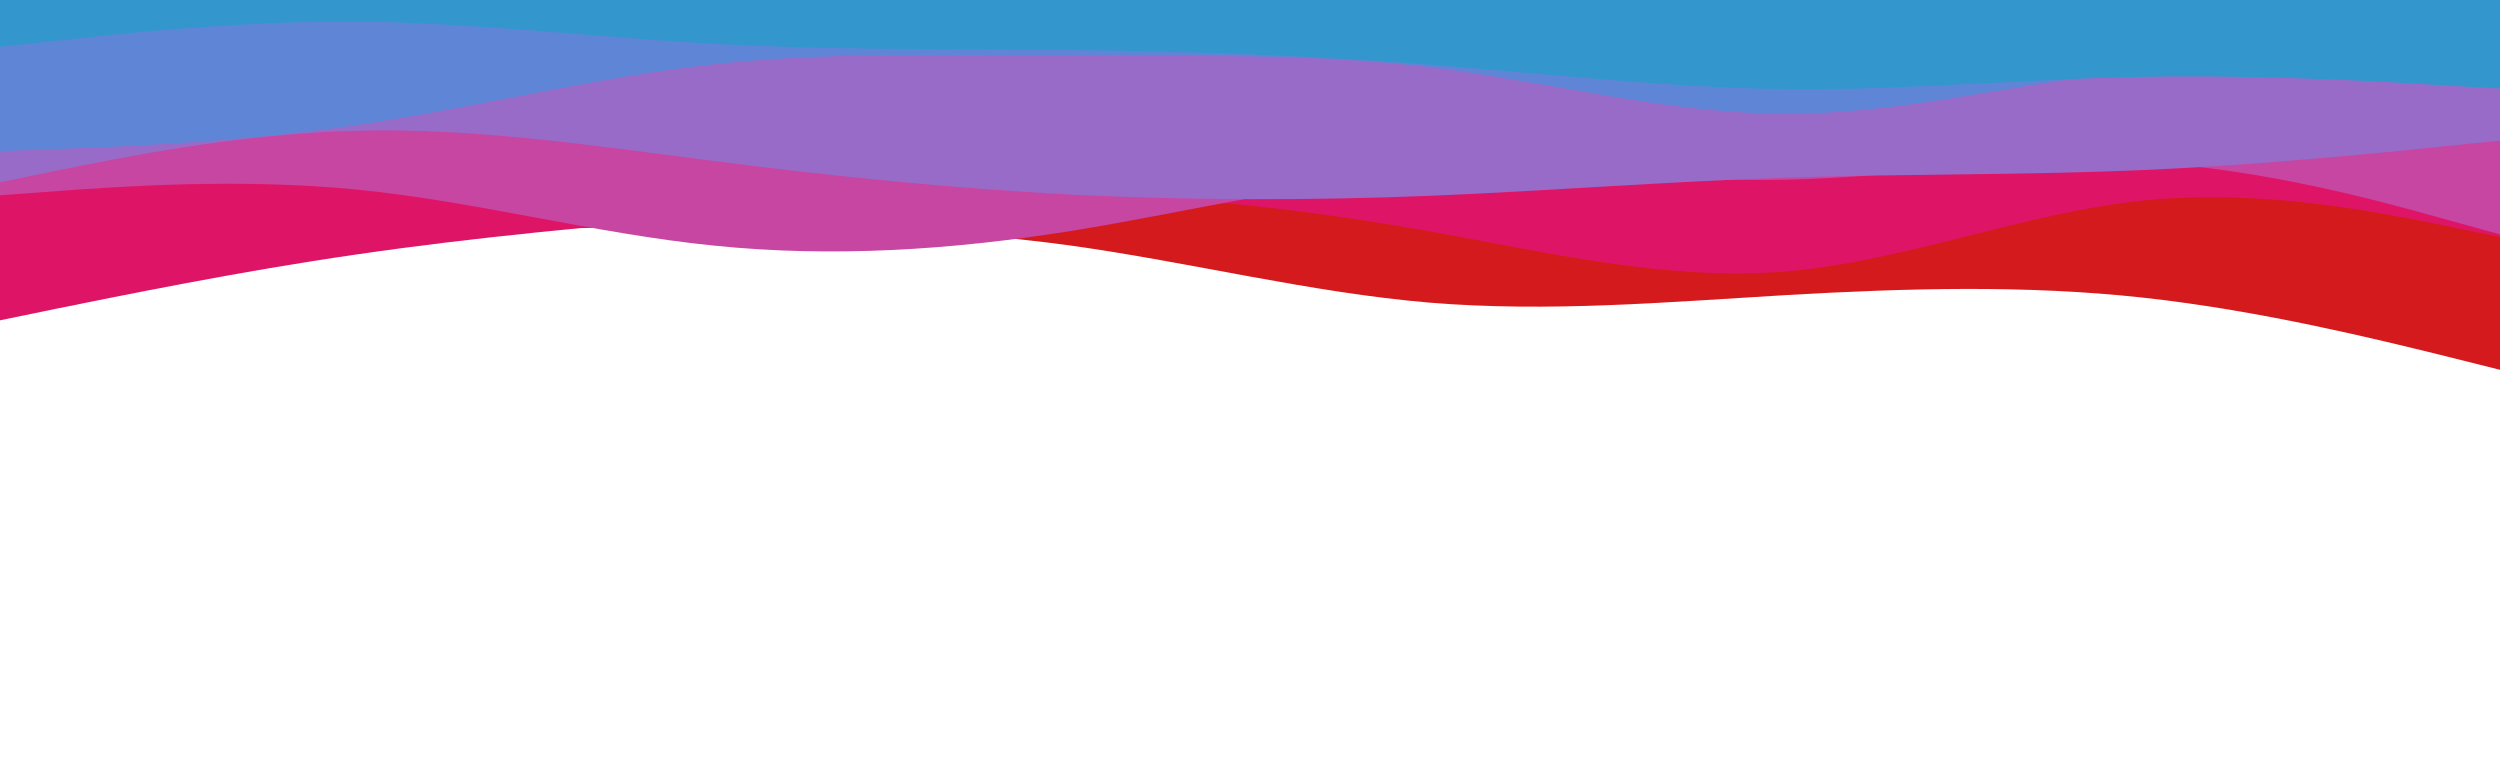
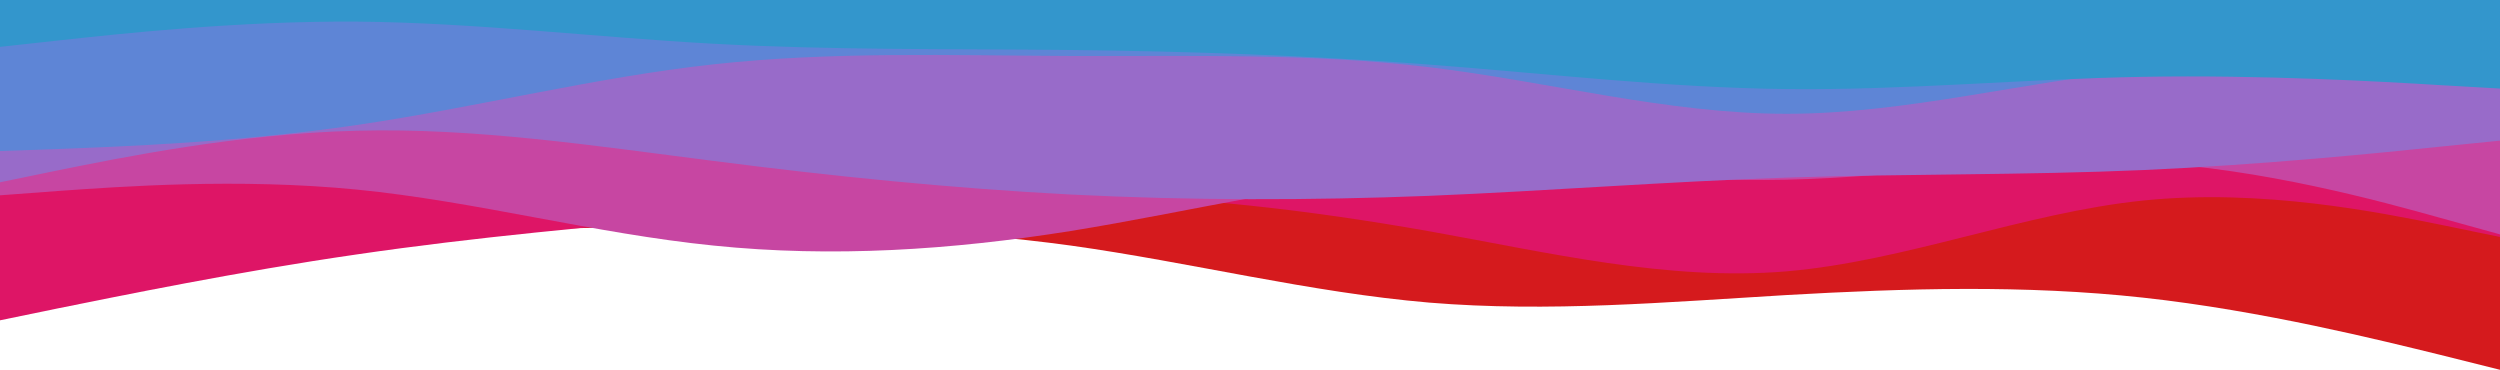
- <svg xmlns="http://www.w3.org/2000/svg" id="visual" viewBox="0 0 960 300" width="960" height="300" version="1.1">
-   <path d="M0 117L22.8 112.3C45.7 107.7 91.3 98.3 137 93.2C182.7 88 228.3 87 274 87C319.7 87 365.3 88 411.2 94.3C457 100.7 503 112.3 548.8 116.2C594.7 120 640.3 116 686 113.3C731.7 110.7 777.3 109.3 823 114.3C868.7 119.3 914.3 130.7 937.2 136.3L960 142L960 0L937.2 0C914.3 0 868.7 0 823 0C777.3 0 731.7 0 686 0C640.3 0 594.7 0 548.8 0C503 0 457 0 411.2 0C365.3 0 319.7 0 274 0C228.3 0 182.7 0 137 0C91.3 0 45.7 0 22.8 0L0 0Z" fill="#d51a1d" />
-   <path d="M0 123L22.8 118.3C45.7 113.7 91.3 104.3 137 97.7C182.7 91 228.3 87 274 82.8C319.7 78.7 365.3 74.3 411.2 74.8C457 75.3 503 80.7 548.8 88.8C594.7 97 640.3 108 686 104.2C731.7 100.3 777.3 81.7 823 77C868.7 72.3 914.3 81.7 937.2 86.3L960 91L960 0L937.2 0C914.3 0 868.7 0 823 0C777.3 0 731.7 0 686 0C640.3 0 594.7 0 548.8 0C503 0 457 0 411.2 0C365.3 0 319.7 0 274 0C228.3 0 182.7 0 137 0C91.3 0 45.7 0 22.8 0L0 0Z" fill="#de1566" />
-   <path d="M0 75L22.8 73.3C45.7 71.7 91.3 68.3 137 72.8C182.7 77.3 228.3 89.7 274 94.3C319.7 99 365.3 96 411.2 88.7C457 81.3 503 69.7 548.8 66.8C594.7 64 640.3 70 686 69C731.7 68 777.3 60 823 62.3C868.7 64.7 914.3 77.3 937.2 83.7L960 90L960 0L937.2 0C914.3 0 868.7 0 823 0C777.3 0 731.7 0 686 0C640.3 0 594.7 0 548.8 0C503 0 457 0 411.2 0C365.3 0 319.7 0 274 0C228.3 0 182.7 0 137 0C91.3 0 45.7 0 22.8 0L0 0Z" fill="#c746a2" />
-   <path d="M0 70L22.8 65.3C45.7 60.7 91.3 51.3 137 50.2C182.7 49 228.3 56 274 61.8C319.7 67.7 365.3 72.3 411.2 74.7C457 77 503 77 548.8 75.2C594.7 73.3 640.3 69.7 686 68.2C731.7 66.7 777.3 67.3 823 65.3C868.7 63.3 914.3 58.7 937.2 56.3L960 54L960 0L937.2 0C914.3 0 868.7 0 823 0C777.3 0 731.7 0 686 0C640.3 0 594.7 0 548.8 0C503 0 457 0 411.2 0C365.3 0 319.7 0 274 0C228.3 0 182.7 0 137 0C91.3 0 45.7 0 22.8 0L0 0Z" fill="#986bc9" />
-   <path d="M0 58L22.8 57.2C45.7 56.3 91.3 54.7 137 48C182.7 41.3 228.3 29.7 274 24.7C319.7 19.7 365.3 21.3 411.2 21.5C457 21.7 503 20.3 548.8 25.8C594.7 31.3 640.3 43.7 686 43.7C731.7 43.7 777.3 31.3 823 26.8C868.7 22.3 914.3 25.7 937.2 27.3L960 29L960 0L937.2 0C914.3 0 868.7 0 823 0C777.3 0 731.7 0 686 0C640.3 0 594.7 0 548.8 0C503 0 457 0 411.2 0C365.3 0 319.7 0 274 0C228.3 0 182.7 0 137 0C91.3 0 45.7 0 22.8 0L0 0Z" fill="#5e85d6" />
-   <path d="M0 18L22.8 15.5C45.7 13 91.3 8 137 8.3C182.7 8.7 228.3 14.3 274 16.8C319.7 19.3 365.3 18.7 411.2 19.2C457 19.7 503 21.3 548.8 24.8C594.7 28.3 640.3 33.7 686 34.2C731.7 34.7 777.3 30.3 823 29.5C868.7 28.7 914.3 31.3 937.2 32.7L960 34L960 0L937.2 0C914.3 0 868.7 0 823 0C777.3 0 731.7 0 686 0C640.3 0 594.7 0 548.8 0C503 0 457 0 411.2 0C365.3 0 319.7 0 274 0C228.3 0 182.7 0 137 0C91.3 0 45.7 0 22.8 0L0 0Z" fill="#3396cc" />
+ <svg xmlns="http://www.w3.org/2000/svg" width="960" height="142" viewBox="0 0 960 142" fill="none">
+   <path d="M0 117L22.8 112.3C45.7 107.7 91.3 98.3 137 93.2C182.7 88 228.3 87 274 87C319.7 87 365.3 88 411.2 94.3C457 100.7 503 112.3 548.8 116.2C594.7 120 640.3 116 686 113.3C731.7 110.7 777.3 109.3 823 114.3C868.7 119.3 914.3 130.7 937.2 136.3L960 142V0H937.2C914.3 0 868.7 0 823 0C777.3 0 731.7 0 686 0C640.3 0 594.7 0 548.8 0C503 0 457 0 411.2 0C365.3 0 319.7 0 274 0C228.3 0 182.7 0 137 0C91.3 0 45.7 0 22.8 0H0V117Z" fill="#D51A1D" />
+   <path d="M0 123L22.8 118.3C45.7 113.7 91.3 104.3 137 97.7C182.7 91 228.3 87 274 82.8C319.7 78.7 365.3 74.3 411.2 74.8C457 75.3 503 80.7 548.8 88.8C594.7 97 640.3 108 686 104.2C731.7 100.3 777.3 81.7 823 77C868.7 72.3 914.3 81.7 937.2 86.3L960 91V0H937.2C914.3 0 868.7 0 823 0C777.3 0 731.7 0 686 0C640.3 0 594.7 0 548.8 0C503 0 457 0 411.2 0C365.3 0 319.7 0 274 0C228.3 0 182.7 0 137 0C91.3 0 45.7 0 22.8 0H0V123Z" fill="#DE1566" />
+   <path d="M0 75L22.8 73.3C45.7 71.7 91.3 68.3 137 72.8C182.7 77.3 228.3 89.7 274 94.3C319.7 99 365.3 96 411.2 88.7C457 81.3 503 69.7 548.8 66.8C594.7 64 640.3 70 686 69C731.7 68 777.3 60 823 62.3C868.7 64.7 914.3 77.3 937.2 83.7L960 90V0H937.2C914.3 0 868.7 0 823 0C777.3 0 731.7 0 686 0C640.3 0 594.7 0 548.8 0C503 0 457 0 411.2 0C365.3 0 319.7 0 274 0C228.3 0 182.7 0 137 0C91.3 0 45.7 0 22.8 0H0V75Z" fill="#C746A2" />
+   <path d="M0 70L22.8 65.3C45.7 60.7 91.3 51.3 137 50.2C182.7 49 228.3 56 274 61.8C319.7 67.7 365.3 72.3 411.2 74.7C457 77 503 77 548.8 75.2C594.7 73.3 640.3 69.7 686 68.2C731.7 66.7 777.3 67.3 823 65.3C868.7 63.3 914.3 58.7 937.2 56.3L960 54V0H937.2C914.3 0 868.7 0 823 0C777.3 0 731.7 0 686 0C640.3 0 594.7 0 548.8 0C503 0 457 0 411.2 0C365.3 0 319.7 0 274 0C228.3 0 182.7 0 137 0C91.3 0 45.7 0 22.8 0H0V70Z" fill="#986BC9" />
+   <path d="M0 58L22.8 57.2C45.7 56.3 91.3 54.7 137 48C182.7 41.3 228.3 29.7 274 24.7C319.7 19.7 365.3 21.3 411.2 21.5C457 21.7 503 20.3 548.8 25.8C594.7 31.3 640.3 43.7 686 43.7C731.7 43.7 777.3 31.3 823 26.8C868.7 22.3 914.3 25.7 937.2 27.3L960 29V0H937.2C914.3 0 868.7 0 823 0C777.3 0 731.7 0 686 0C640.3 0 594.7 0 548.8 0C503 0 457 0 411.2 0C365.3 0 319.7 0 274 0C228.3 0 182.7 0 137 0C91.3 0 45.7 0 22.8 0H0V58Z" fill="#5E85D6" />
+   <path d="M0 18L22.8 15.5C45.7 13 91.3 8 137 8.3C182.7 8.7 228.3 14.3 274 16.8C319.7 19.3 365.3 18.7 411.2 19.2C457 19.7 503 21.3 548.8 24.8C594.7 28.3 640.3 33.7 686 34.2C731.7 34.7 777.3 30.3 823 29.5C868.7 28.7 914.3 31.3 937.2 32.7L960 34V0H937.2C914.3 0 868.7 0 823 0C777.3 0 731.7 0 686 0C640.3 0 594.7 0 548.8 0C503 0 457 0 411.2 0C365.3 0 319.7 0 274 0C228.3 0 182.7 0 137 0C91.3 0 45.7 0 22.8 0H0V18Z" fill="#3396CC" />
</svg>
